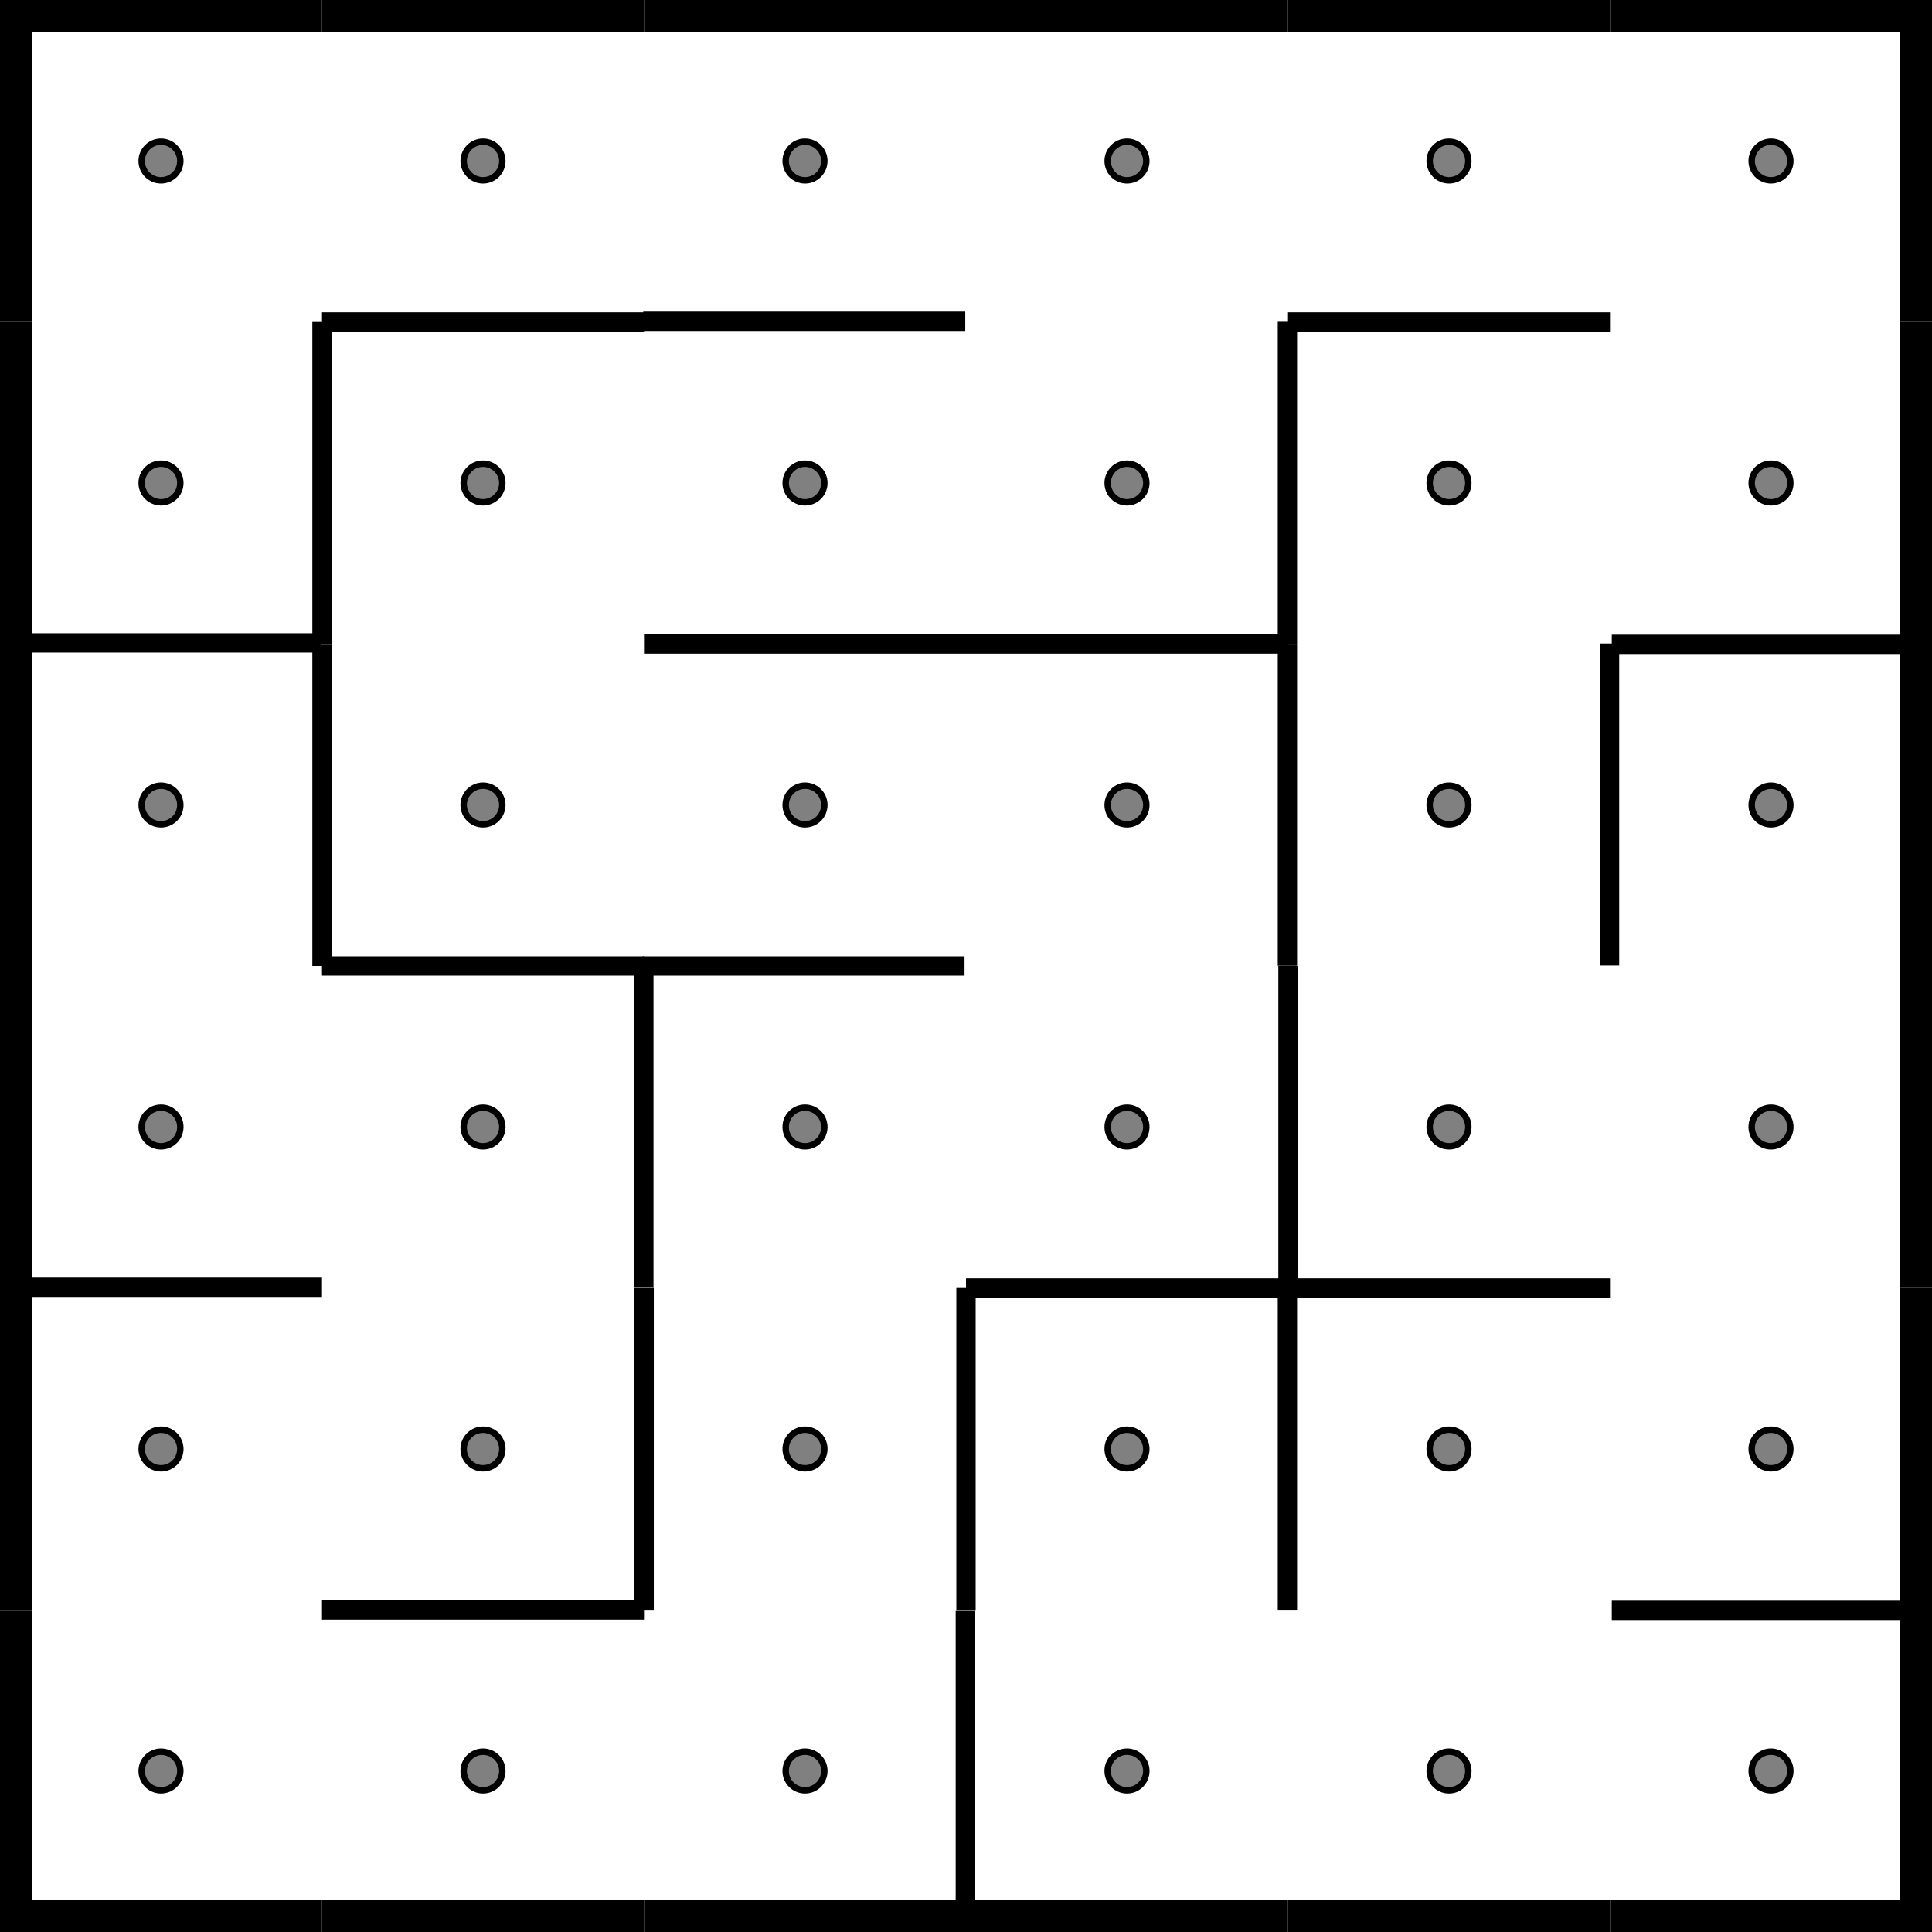
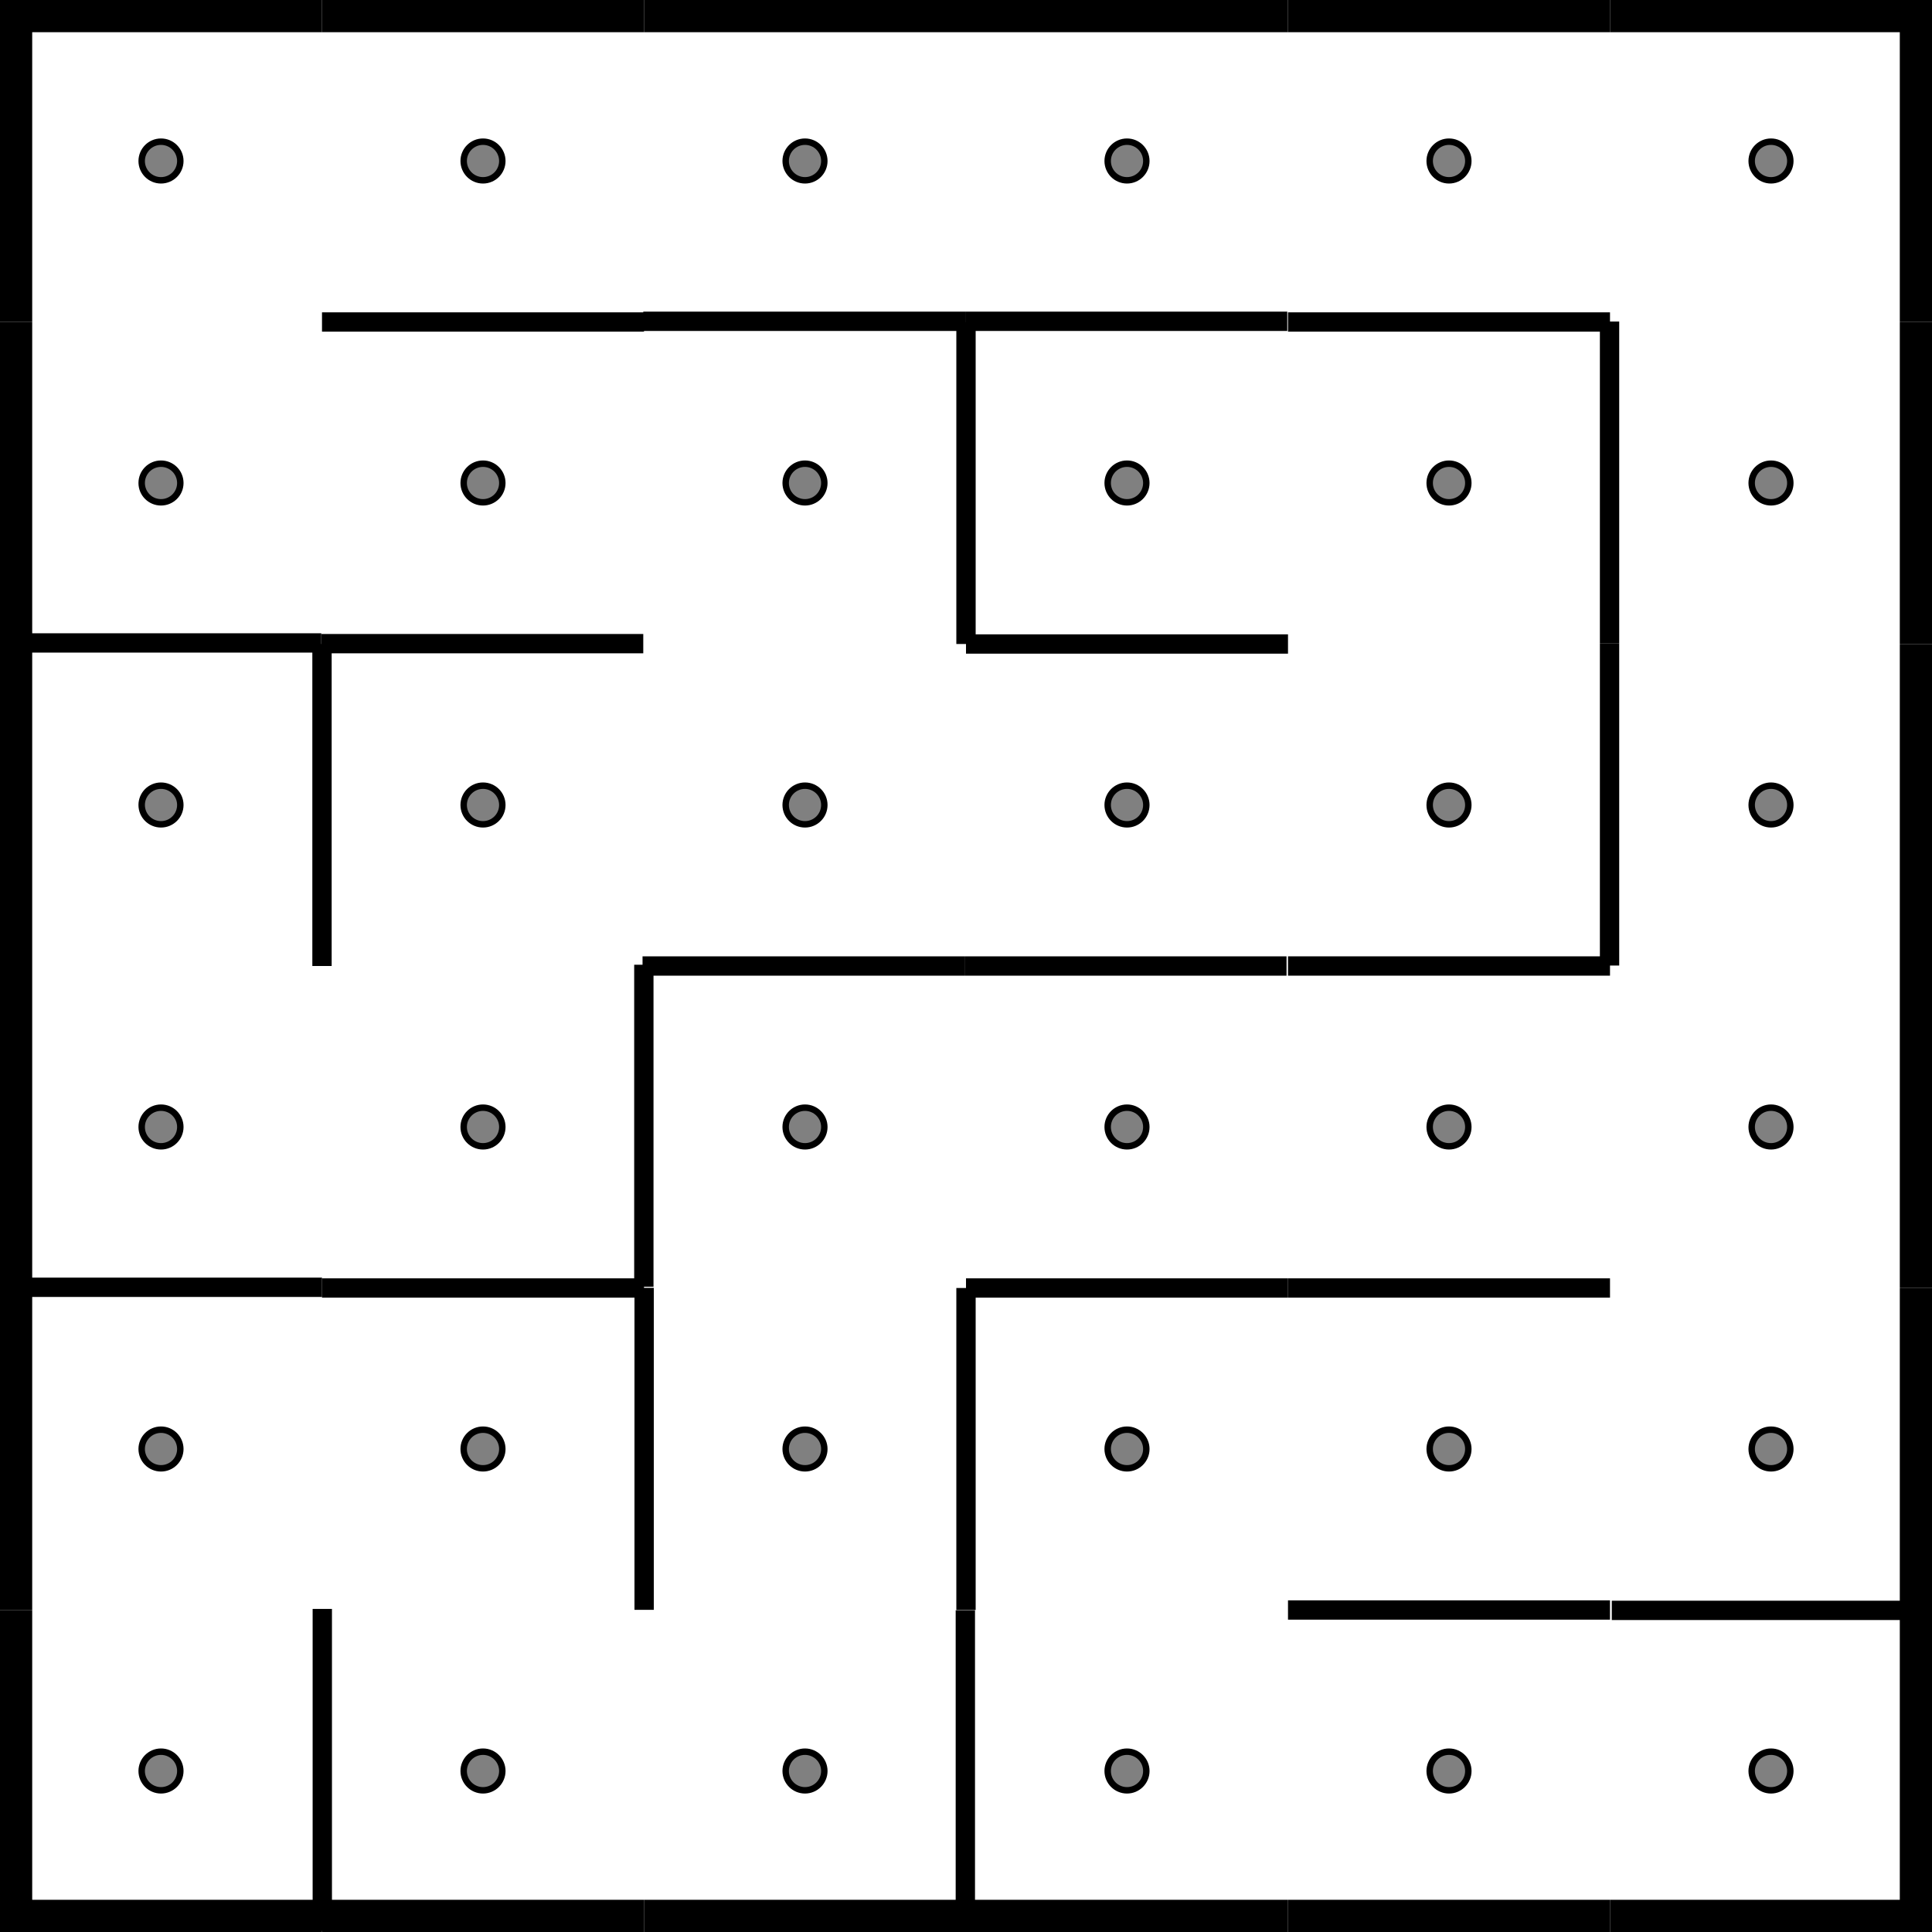
<svg xmlns="http://www.w3.org/2000/svg" width="100%" height="100%" viewBox="0 0 300 300" preserveAspectRatio="xMidYMid meet" version="1.1" id="svg2">
  <defs id="defs180" />
  <g id="layer2" style="display:inline">
    <line style="fill:none;stroke:#000000;stroke-width:3;stroke-dasharray:none" x1="50" x2="100" y1="50" y2="50" id="line40" />
-     <line style="fill:none;stroke:#000000;stroke-width:3;stroke-dasharray:none" x1="50" x2="50" y1="50" y2="100" id="line42" />
    <line style="fill:none;stroke:#000000;stroke-width:3;stroke-dasharray:none" x1="50" x2="50" y1="100" y2="150" id="line46" />
-     <line style="fill:none;stroke:#000000;stroke-width:3;stroke-dasharray:none" x1="50" x2="100" y1="150" y2="150" id="line50" />
-     <line style="fill:none;stroke:#000000;stroke-width:3;stroke-dasharray:none" x1="50" x2="100" y1="250" y2="250" id="line60" />
-     <line style="fill:none;stroke:#000000;stroke-width:3;stroke-dasharray:none" x1="100" x2="150" y1="100" y2="100" id="line72" />
+     <line style="fill:none;stroke:#000000;stroke-width:3;stroke-dasharray:none" x1="50" x2="100" y1="200" y2="200" id="line56" />
+     <line style="fill:none;stroke:#000000;stroke-width:3;stroke-dasharray:none" x1="150" x2="150" y1="50" y2="100" id="line94" />
    <line style="fill:none;stroke:#000000;stroke-width:3;stroke-dasharray:none" x1="150" x2="200" y1="100" y2="100" id="line98" />
    <line style="fill:none;stroke:#000000;stroke-width:3;stroke-dasharray:none" x1="150" x2="200" y1="200" y2="200" id="line106" />
    <line style="fill:none;stroke:#000000;stroke-width:3;stroke-dasharray:none" x1="150" x2="150" y1="200" y2="250" id="line108" />
    <line style="fill:none;stroke:#000000;stroke-width:3;stroke-dasharray:none" x1="200" x2="250" y1="50" y2="50" id="line120" />
-     <line style="fill:none;stroke:#000000;stroke-width:3;stroke-dasharray:none" x1="200" x2="200" y1="150" y2="200" id="line130" />
+     <line style="fill:none;stroke:#000000;stroke-width:3;stroke-dasharray:none" x1="200" x2="250" y1="150" y2="150" id="line128" />
    <line style="fill:none;stroke:#000000;stroke-width:3;stroke-dasharray:none" x1="200" x2="250" y1="200" y2="200" id="line134" />
+     <line style="fill:none;stroke:#000000;stroke-width:3;stroke-dasharray:none" x1="200" x2="250" y1="250" y2="250" id="line138" />
+     <line style="display:inline;fill:none;stroke:#000000;stroke-width:3;stroke-dasharray:none" x1="50.046" x2="50.046" y1="249.832" y2="299.832" id="line90-0-78" />
    <line style="display:inline;fill:none;stroke:#000000;stroke-width:3;stroke-dasharray:none" x1="99.976" x2="99.976" y1="149.804" y2="199.804" id="line52-2" />
    <line style="display:inline;fill:none;stroke:#000000;stroke-width:3;stroke-dasharray:none" x1="100.022" x2="100.022" y1="199.974" y2="249.974" id="line90-0-7-0" />
    <line style="display:inline;fill:none;stroke:#000000;stroke-width:3;stroke-dasharray:none" x1="149.898" x2="149.898" y1="250.043" y2="300.043" id="line82-8" />
-     <line style="display:inline;fill:none;stroke:#000000;stroke-width:3;stroke-dasharray:none" x1="199.912" x2="199.912" y1="49.97" y2="99.97" id="line94-9" />
-     <line style="display:inline;fill:none;stroke:#000000;stroke-width:3;stroke-dasharray:none" x1="199.912" x2="199.912" y1="99.97" y2="149.97" id="line100-6" />
-     <line style="display:inline;fill:none;stroke:#000000;stroke-width:3;stroke-dasharray:none" x1="199.912" x2="199.912" y1="199.97" y2="249.97" id="line108-1" />
+     <line style="display:inline;fill:none;stroke:#000000;stroke-width:3;stroke-dasharray:none" x1="249.93" x2="249.93" y1="49.929" y2="99.929" id="line94-9-5" />
    <line style="display:inline;fill:none;stroke:#000000;stroke-width:3;stroke-dasharray:none" x1="249.93" x2="249.93" y1="99.929" y2="149.929" id="line100-6-5" />
    <line style="display:inline;fill:none;stroke:#000000;stroke-width:3;stroke-dasharray:none" x1="99.773" x2="149.773" y1="150.002" y2="150.002" id="line78-72" />
+     <line style="display:inline;fill:none;stroke:#000000;stroke-width:3;stroke-dasharray:none" x1="149.773" x2="199.773" y1="150.002" y2="150.002" id="line106-3" />
    <line style="display:inline;fill:none;stroke:#000000;stroke-width:3;stroke-dasharray:none" x1="99.886" x2="149.886" y1="49.891" y2="49.891" id="line78-4" />
+     <line style="display:inline;fill:none;stroke:#000000;stroke-width:3;stroke-dasharray:none" x1="149.886" x2="199.886" y1="49.891" y2="49.891" id="line106-9" />
+     <line style="display:inline;fill:none;stroke:#000000;stroke-width:3;stroke-dasharray:none" x1="49.887" x2="99.887" y1="99.946" y2="99.946" id="line72-2" />
    <line style="display:inline;fill:none;stroke:#000000;stroke-width:3;stroke-dasharray:none" x1="0" x2="50" y1="199.89" y2="199.89" id="line56-4" />
    <line style="display:inline;fill:none;stroke:#000000;stroke-width:3;stroke-dasharray:none" x1="-0.113" x2="49.887" y1="99.836" y2="99.836" id="line72-2-1" />
-     <line style="display:inline;fill:none;stroke:#000000;stroke-width:3;stroke-dasharray:none" x1="250.277" x2="300.277" y1="100.058" y2="100.058" id="line124-6" />
    <line style="display:inline;fill:none;stroke:#000000;stroke-width:3;stroke-dasharray:none" x1="250.277" x2="300.277" y1="250.058" y2="250.058" id="line138-7" />
  </g>
  <g id="layer1" style="display:inline">
    <circle style="fill:#808080;stroke:#000000;stroke-width:1" cx="25" cy="25" r="3" id="circle4" />
    <line style="fill:none;stroke:#000000;stroke-width:10;stroke-dasharray:none" x1="0" x2="50" y1="0" y2="0" id="line6" />
    <line style="fill:none;stroke:#000000;stroke-width:10;stroke-dasharray:none" x1="0" x2="0" y1="0" y2="50" id="line8" />
    <line style="fill:none;stroke:#000000;stroke-width:10;stroke-dasharray:none" x1="0" x2="0" y1="50" y2="100" id="line14" />
    <circle style="fill:#808080;stroke:#000000;stroke-width:1" cx="25" cy="125" r="3" id="circle16" />
    <line style="fill:none;stroke:#000000;stroke-width:10;stroke-dasharray:none" x1="0" x2="0" y1="100" y2="150" id="line18" />
    <circle style="fill:#808080;stroke:#000000;stroke-width:1" cx="25" cy="175" r="3" id="circle20" />
    <line style="fill:none;stroke:#000000;stroke-width:10;stroke-dasharray:none" x1="0" x2="0" y1="150" y2="200" id="line22" />
    <circle style="fill:#808080;stroke:#000000;stroke-width:1" cx="25" cy="225" r="3" id="circle24" />
    <line style="fill:none;stroke:#000000;stroke-width:10;stroke-dasharray:none" x1="0" x2="0" y1="200" y2="250" id="line26" />
    <circle style="fill:#808080;stroke:#000000;stroke-width:1" cx="25" cy="275" r="3" id="circle28" />
    <line style="fill:none;stroke:#000000;stroke-width:10;stroke-dasharray:none" x1="0" x2="0" y1="250" y2="300" id="line30" />
    <line style="fill:none;stroke:#000000;stroke-width:10;stroke-dasharray:none" x1="0" x2="50" y1="300" y2="300" id="line32" />
    <circle style="fill:#808080;stroke:#000000;stroke-width:1" cx="75" cy="25" r="3" id="circle34" />
    <line style="fill:none;stroke:#000000;stroke-width:10;stroke-dasharray:none" x1="50" x2="100" y1="0" y2="0" id="line36" />
    <circle style="fill:#808080;stroke:#000000;stroke-width:1" cx="75" cy="75" r="3" id="circle38" />
    <circle style="fill:#808080;stroke:#000000;stroke-width:1" cx="75" cy="125" r="3" id="circle44" />
    <circle style="fill:#808080;stroke:#000000;stroke-width:1" cx="75" cy="175" r="3" id="circle48" />
    <circle style="fill:#808080;stroke:#000000;stroke-width:1" cx="75" cy="225" r="3" id="circle54" />
    <circle style="fill:#808080;stroke:#000000;stroke-width:1" cx="75" cy="275" r="3" id="circle58" />
    <line style="fill:none;stroke:#000000;stroke-width:10;stroke-dasharray:none" x1="50" x2="100" y1="300" y2="300" id="line62" />
    <circle style="fill:#808080;stroke:#000000;stroke-width:1" cx="125" cy="25" r="3" id="circle64" />
    <line style="fill:none;stroke:#000000;stroke-width:10;stroke-dasharray:none" x1="100" x2="150" y1="0" y2="0" id="line66" />
    <circle style="fill:#808080;stroke:#000000;stroke-width:1" cx="125" cy="75" r="3" id="circle68" />
    <circle style="fill:#808080;stroke:#000000;stroke-width:1" cx="125" cy="125" r="3" id="circle70" />
    <circle style="fill:#808080;stroke:#000000;stroke-width:1" cx="125" cy="175" r="3" id="circle74" />
    <circle style="fill:#808080;stroke:#000000;stroke-width:1" cx="125" cy="225" r="3" id="circle76" />
    <circle style="fill:#808080;stroke:#000000;stroke-width:1" cx="125" cy="275" r="3" id="circle80" />
    <line style="fill:none;stroke:#000000;stroke-width:10;stroke-dasharray:none" x1="100" x2="150" y1="300" y2="300" id="line84" />
    <circle style="fill:#808080;stroke:#000000;stroke-width:1" cx="175" cy="25" r="3" id="circle86" />
    <line style="fill:none;stroke:#000000;stroke-width:10;stroke-dasharray:none" x1="150" x2="200" y1="0" y2="0" id="line88" />
    <circle style="fill:#808080;stroke:#000000;stroke-width:1" cx="175" cy="75" r="3" id="circle92" />
    <circle style="fill:#808080;stroke:#000000;stroke-width:1" cx="175" cy="125" r="3" id="circle96" />
    <circle style="fill:#808080;stroke:#000000;stroke-width:1" cx="175" cy="175" r="3" id="circle102" />
    <circle style="fill:#808080;stroke:#000000;stroke-width:1" cx="175" cy="225" r="3" id="circle104" />
    <circle style="fill:#808080;stroke:#000000;stroke-width:1" cx="175" cy="275" r="3" id="circle110" />
    <line style="fill:none;stroke:#000000;stroke-width:10;stroke-dasharray:none" x1="150" x2="200" y1="300" y2="300" id="line112" />
    <circle style="fill:#808080;stroke:#000000;stroke-width:1" cx="225" cy="25" r="3" id="circle114" />
    <line style="fill:none;stroke:#000000;stroke-width:10;stroke-dasharray:none" x1="200" x2="250" y1="0" y2="0" id="line116" />
    <circle style="fill:#808080;stroke:#000000;stroke-width:1" cx="225" cy="75" r="3" id="circle118" />
    <circle style="fill:#808080;stroke:#000000;stroke-width:1" cx="225" cy="125" r="3" id="circle122" />
    <circle style="fill:#808080;stroke:#000000;stroke-width:1" cx="225" cy="175" r="3" id="circle126" />
    <circle style="fill:#808080;stroke:#000000;stroke-width:1" cx="225" cy="225" r="3" id="circle132" />
    <circle style="fill:#808080;stroke:#000000;stroke-width:1" cx="225" cy="275" r="3" id="circle136" />
    <line style="fill:none;stroke:#000000;stroke-width:10;stroke-dasharray:none" x1="200" x2="250" y1="300" y2="300" id="line142" />
    <circle style="fill:#808080;stroke:#000000;stroke-width:1" cx="275" cy="25" r="3" id="circle144" />
    <line style="fill:none;stroke:#000000;stroke-width:10;stroke-dasharray:none" x1="250" x2="300" y1="0" y2="0" id="line146" />
    <line style="fill:none;stroke:#000000;stroke-width:10;stroke-dasharray:none" x1="300" x2="300" y1="0" y2="50" id="line148" />
    <circle style="fill:#808080;stroke:#000000;stroke-width:1" cx="275" cy="75" r="3" id="circle150" />
    <line style="fill:none;stroke:#000000;stroke-width:10;stroke-dasharray:none" x1="300" x2="300" y1="50" y2="100" id="line154" />
    <line style="fill:none;stroke:#000000;stroke-width:10;stroke-dasharray:none" x1="300" x2="300" y1="100" y2="150" id="line160" />
    <circle style="fill:#808080;stroke:#000000;stroke-width:1" cx="275" cy="175" r="3" id="circle162" />
    <line style="fill:none;stroke:#000000;stroke-width:10;stroke-dasharray:none" x1="300" x2="300" y1="150" y2="200" id="line164" />
    <circle style="fill:#808080;stroke:#000000;stroke-width:1" cx="275" cy="225" r="3" id="circle166" />
    <line style="fill:none;stroke:#000000;stroke-width:10;stroke-dasharray:none" x1="300" x2="300" y1="200" y2="250" id="line170" />
    <circle style="fill:#808080;stroke:#000000;stroke-width:1" cx="275" cy="275" r="3" id="circle172" />
    <line style="fill:none;stroke:#000000;stroke-width:10;stroke-dasharray:none" x1="300" x2="300" y1="250" y2="300" id="line174" />
    <line style="fill:none;stroke:#000000;stroke-width:10;stroke-dasharray:none" x1="250" x2="300" y1="300" y2="300" id="line176" />
    <circle style="fill:#808080;stroke:#000000;stroke-width:1" cx="25" cy="75" r="3" id="circle10" />
    <circle style="fill:#808080;stroke:#000000;stroke-width:1" cx="275" cy="125" r="3" id="circle156" />
  </g>
</svg>
